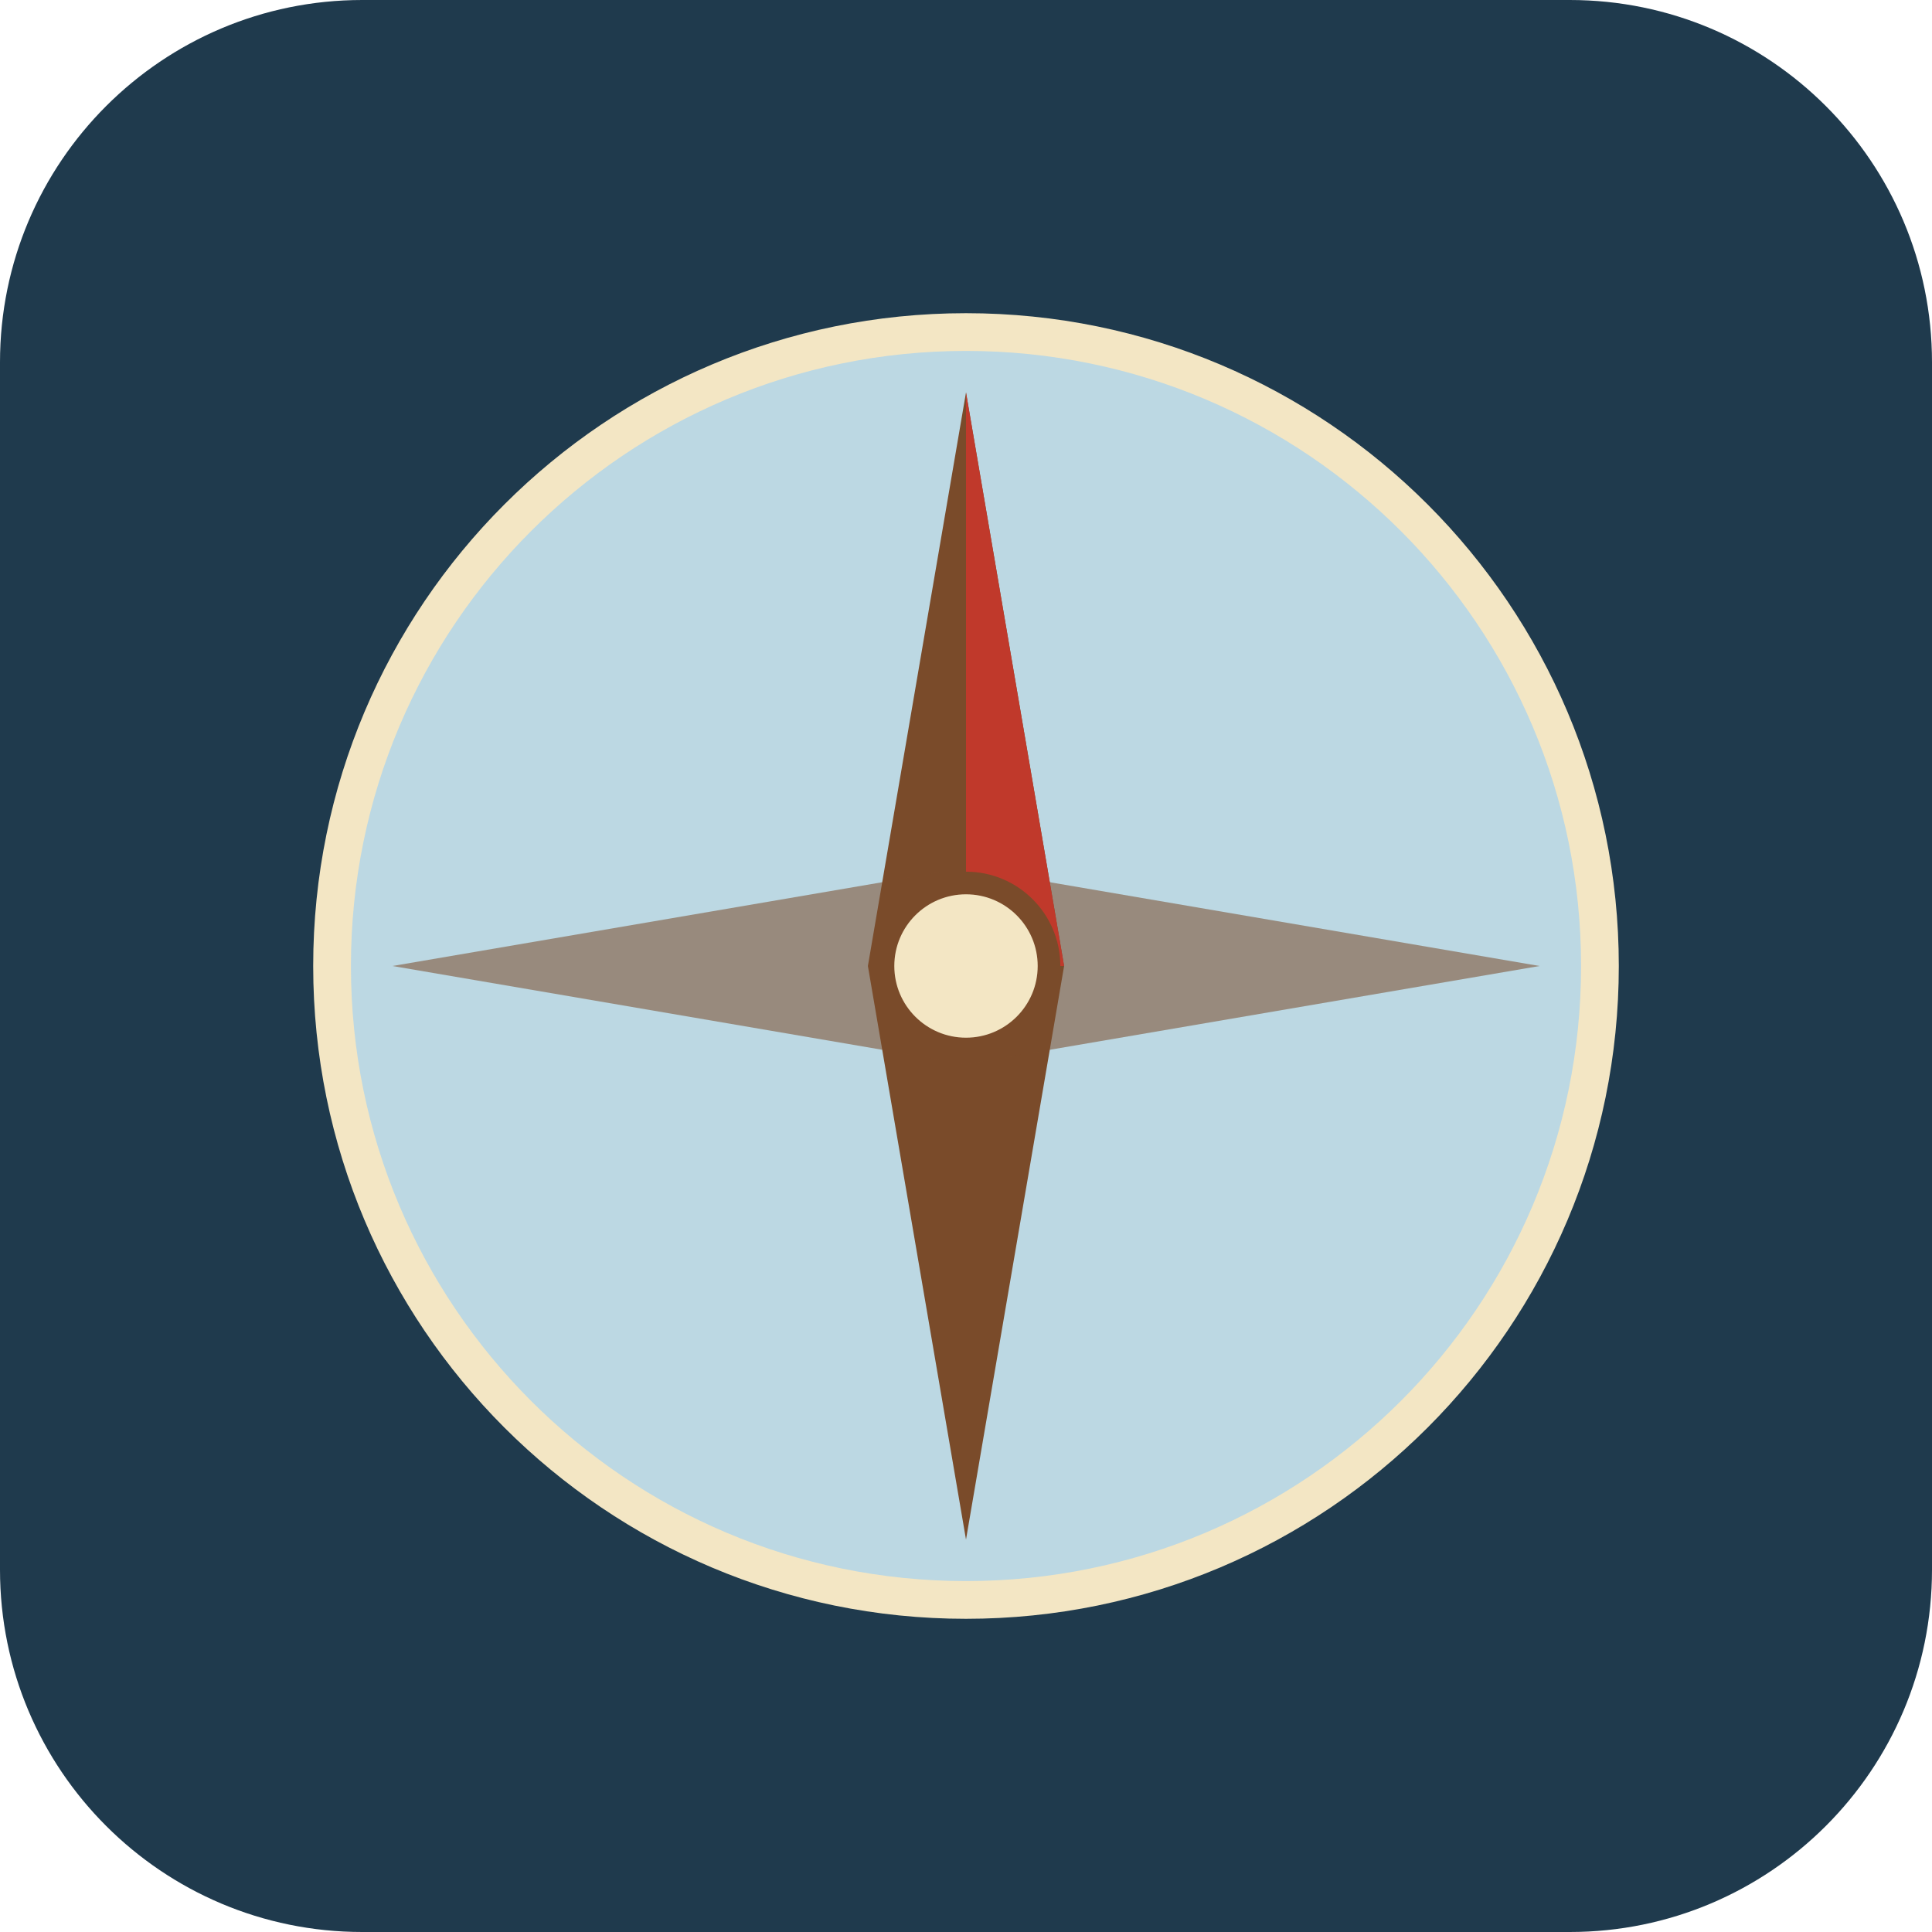
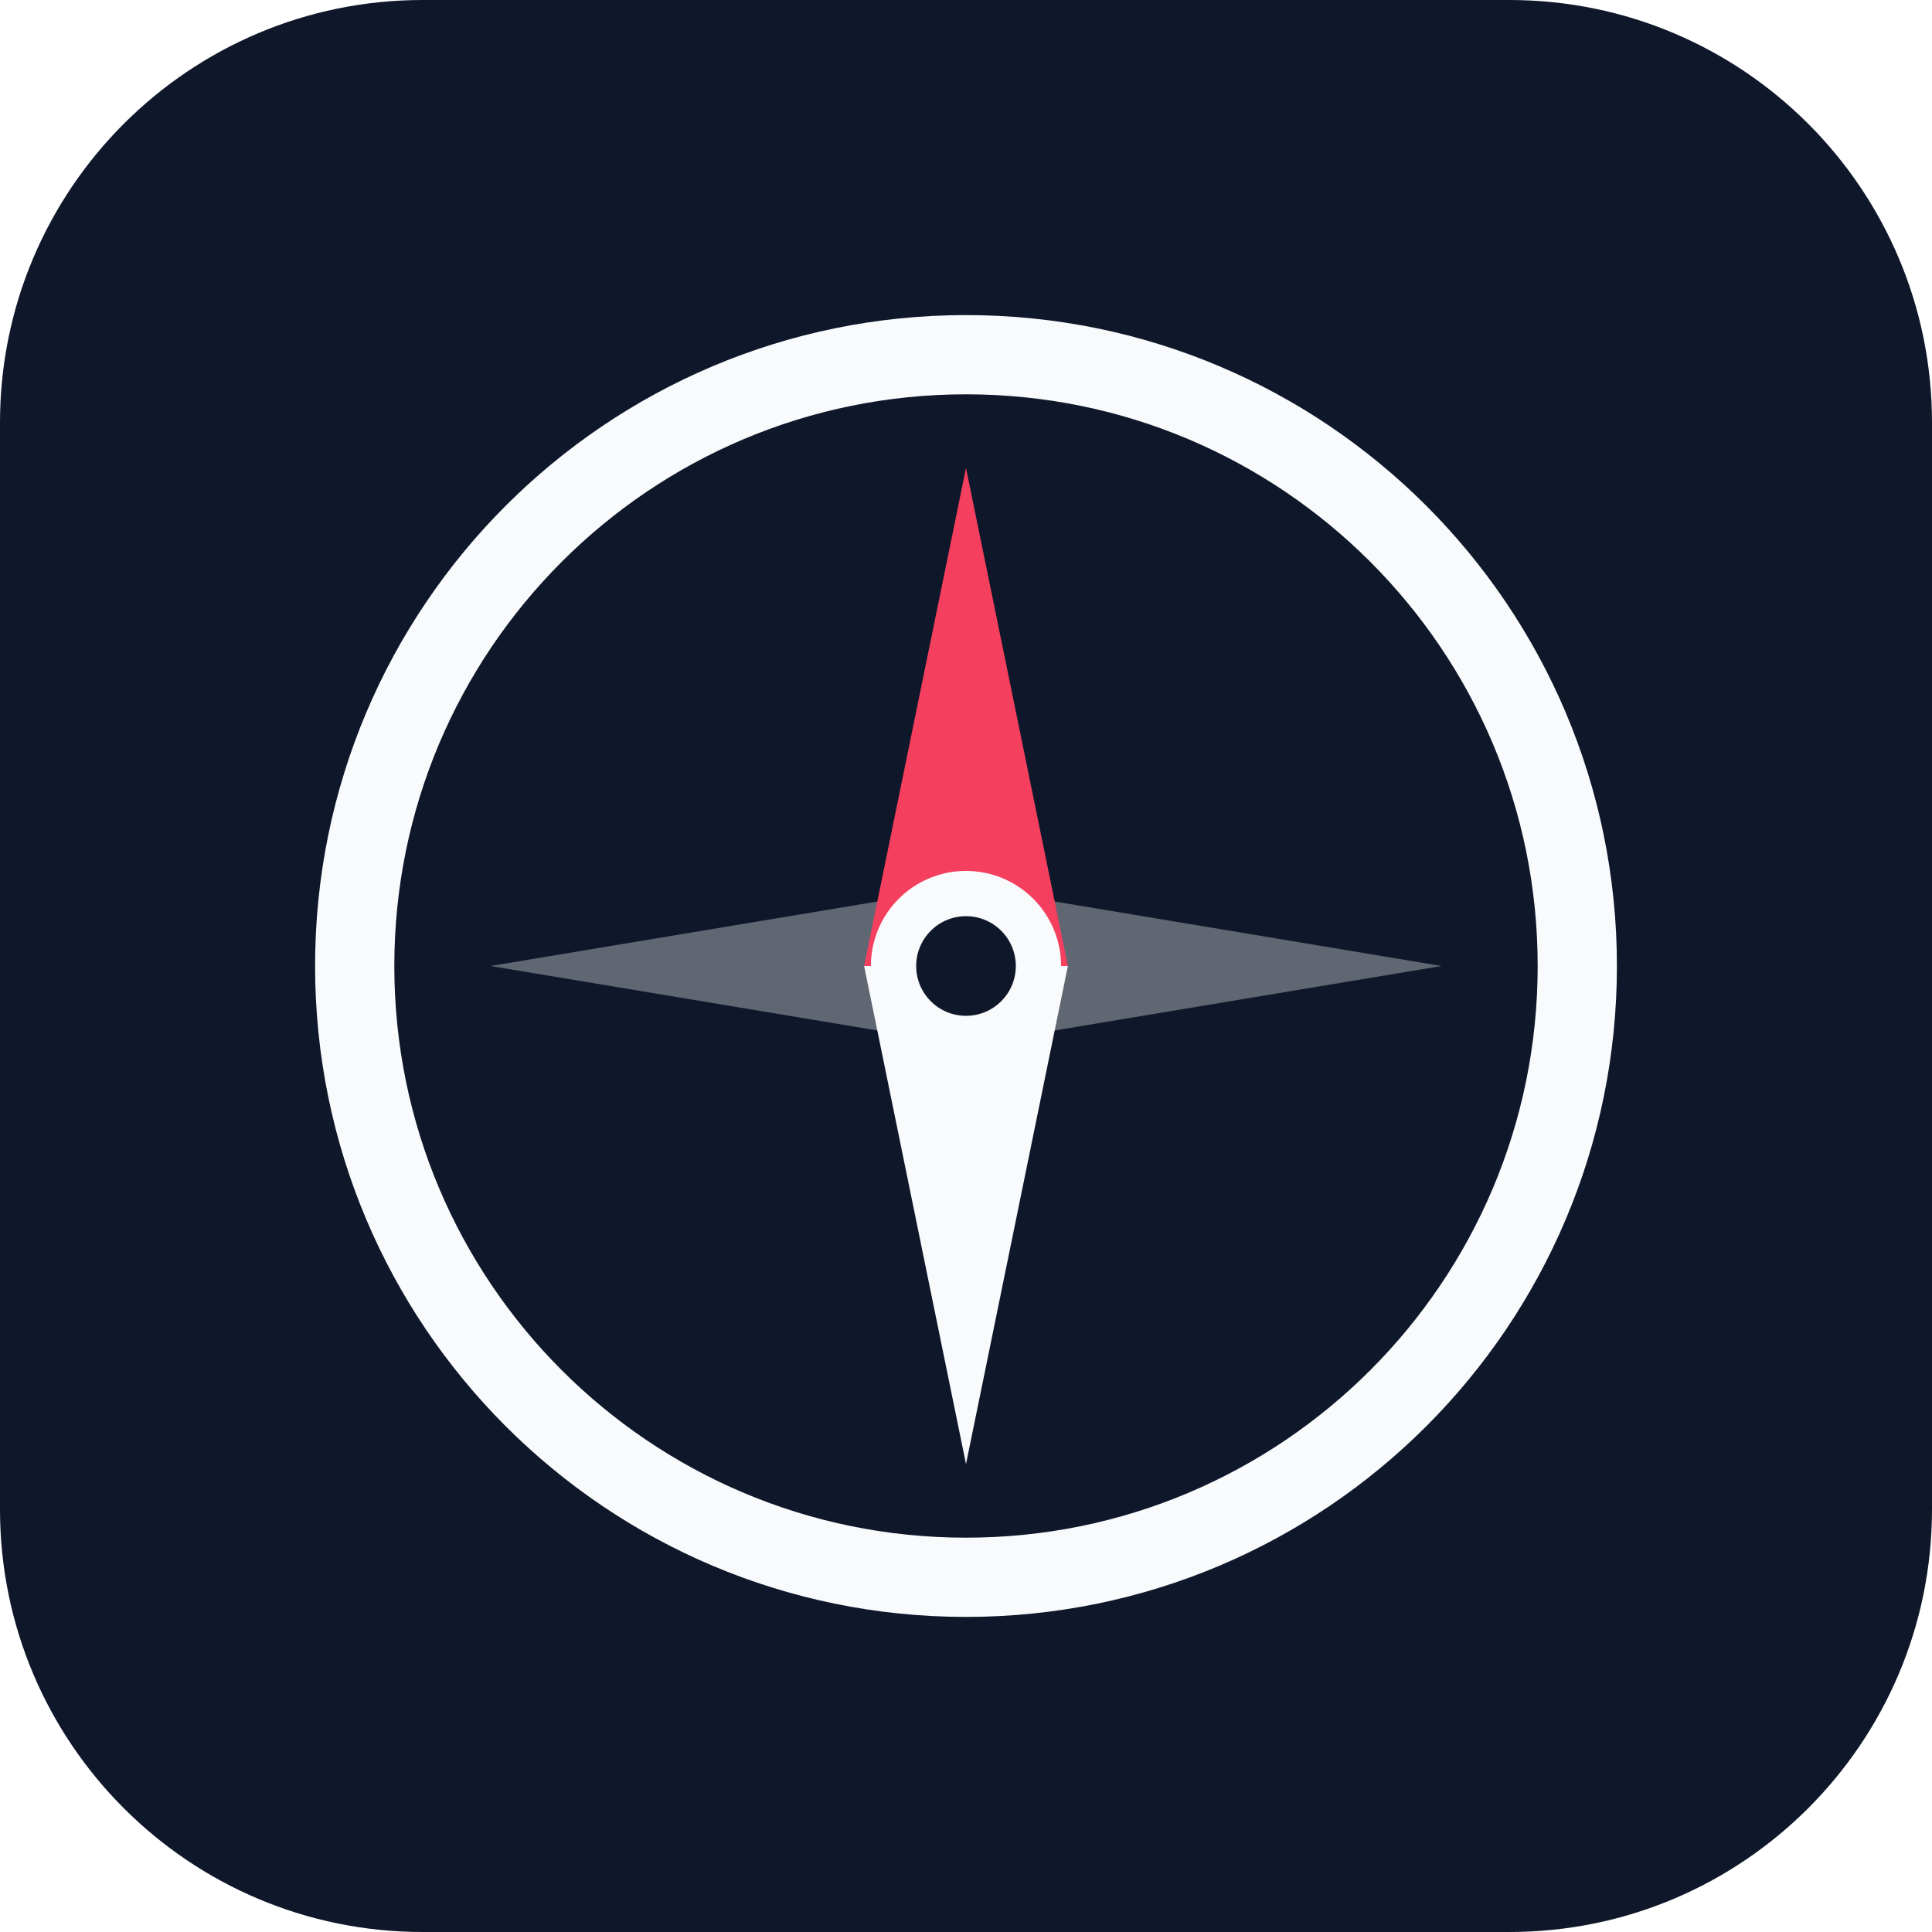
<svg xmlns="http://www.w3.org/2000/svg" viewBox="0 0 512 512">
-   <rect width="512" height="512" rx="96" fill="#1f3a4d" />
-   <circle cx="256" cy="256" r="168" fill="#bcd8e3" />
-   <circle cx="256" cy="256" r="168" fill="none" stroke="#f3e6c4" stroke-width="10" />
-   <g fill="#7a4b2a">
-     <path d="M256 104 L282 256 L256 408 L230 256 Z" />
-     <path d="M104 256 L256 230 L408 256 L256 282 Z" opacity="0.55" />
+   <rect width="512" height="512" rx="112" fill="#0f172a" />
+   <g transform="translate(64 64) scale(6)">
+     <circle cx="32" cy="32" r="27" fill="none" stroke="#f8fafc" stroke-width="3.5" />
+     <path d="M11 32 L32 28.5 L53 32 L32 35.5 Z" fill="#f8fafc" opacity="0.35" />
+     <path d="M32 32 L36.5 32 L32 54 L27.5 32 Z" fill="#f8fafc" />
+     <path d="M32 10 L36.5 32 L27.5 32 Z" fill="#f43f5e" />
+     <circle cx="32" cy="32" r="3.2" fill="#0f172a" stroke="#f8fafc" stroke-width="2" />
  </g>
-   <path d="M256 104 L282 256 L256 256 Z" fill="#c0392b" />
-   <circle cx="256" cy="256" r="22" fill="#f3e6c4" stroke="#7a4b2a" stroke-width="6" />
</svg>
